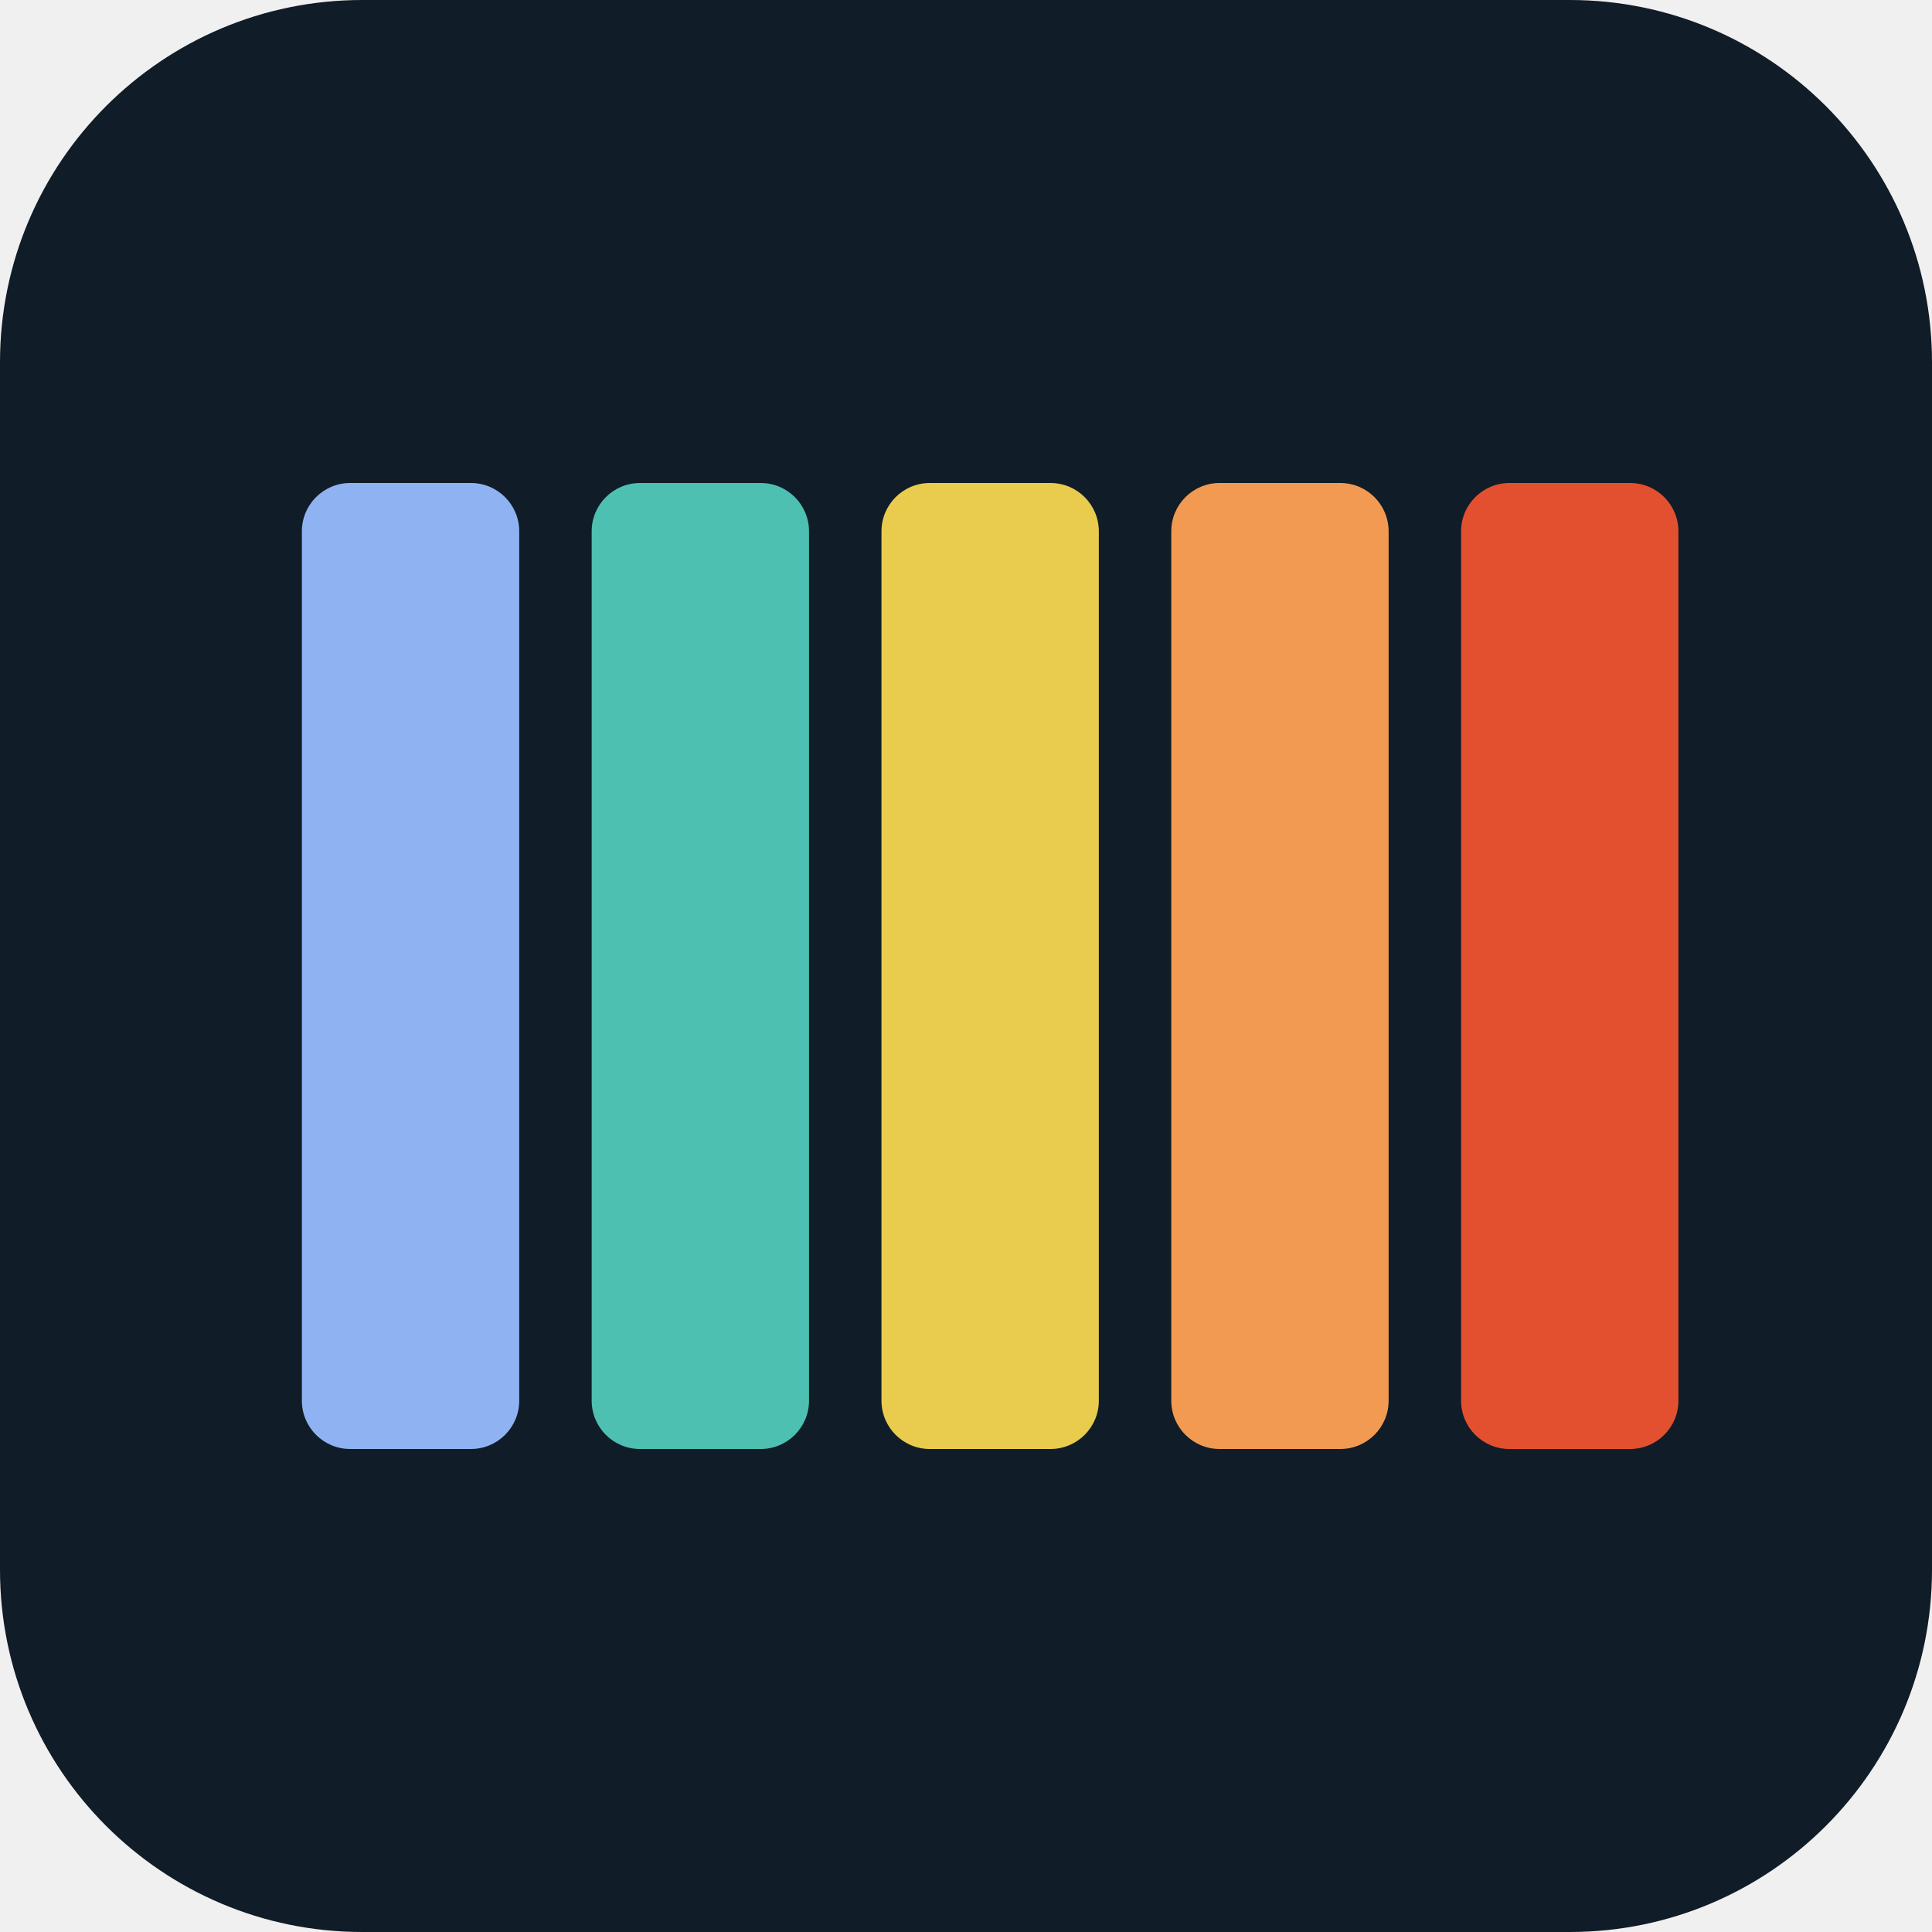
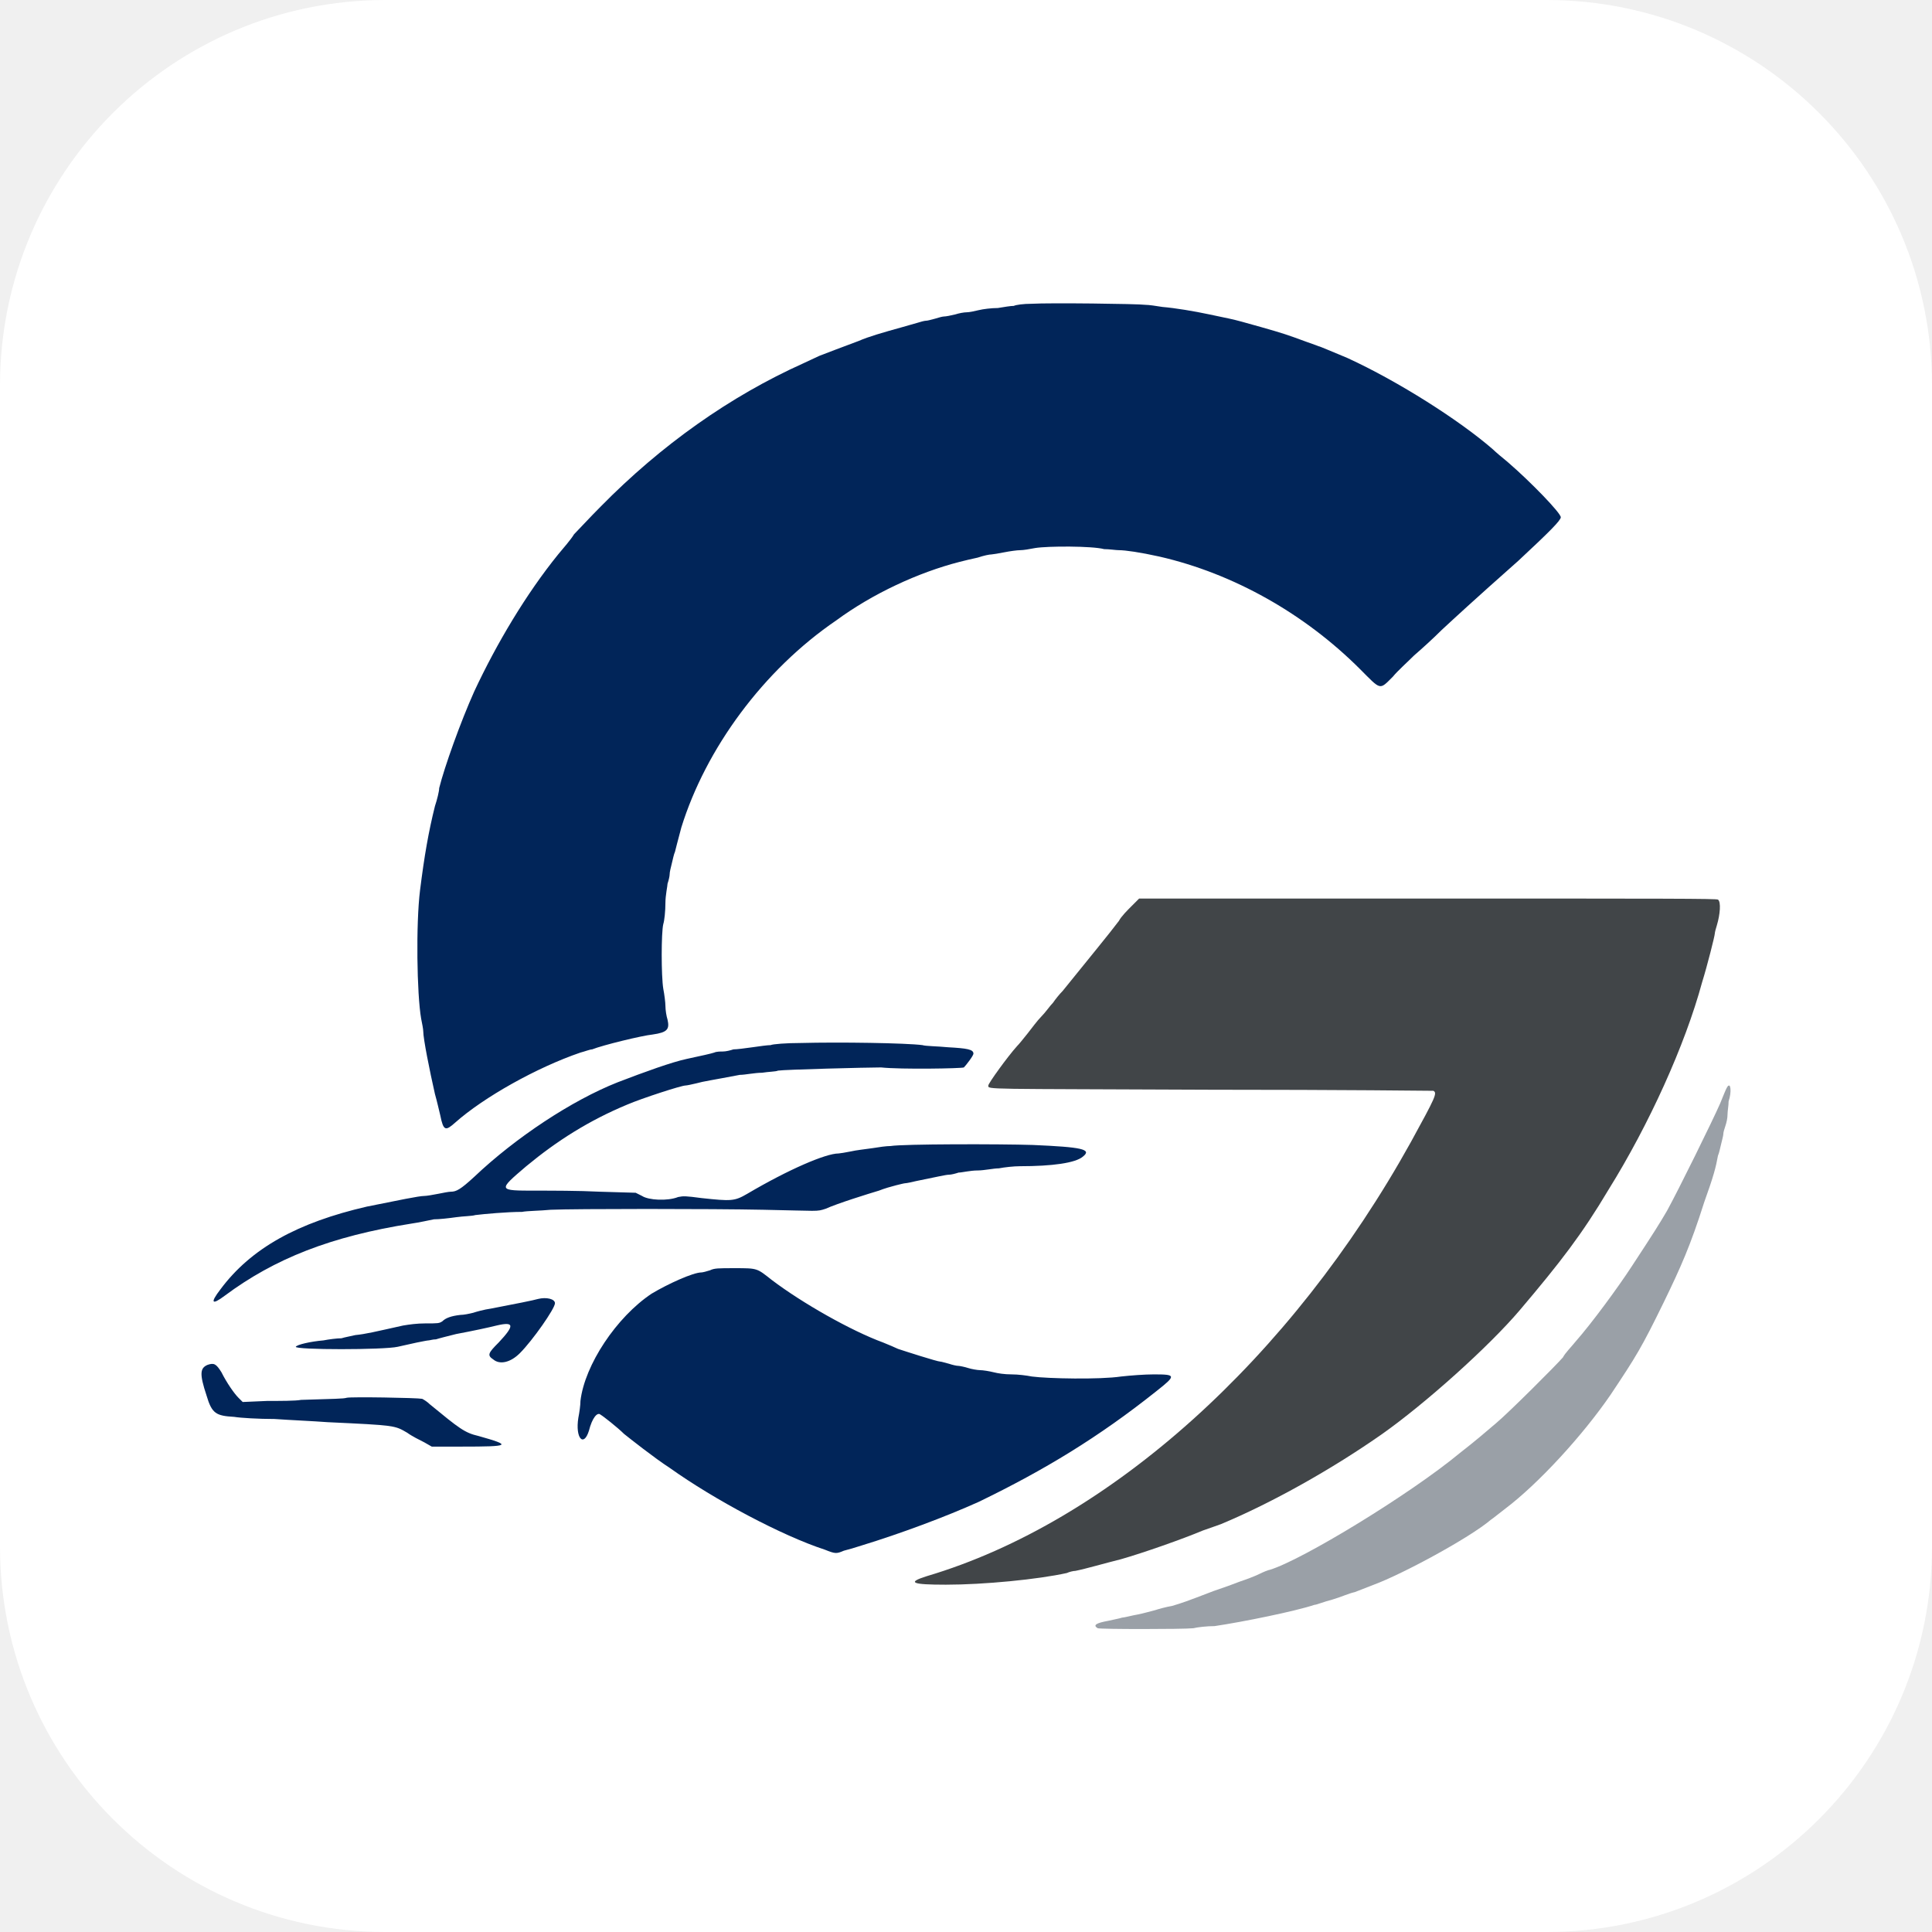
- <svg xmlns="http://www.w3.org/2000/svg" viewBox="0 0 32 32">
-   <rect width="32" height="32" rx="6" fill="#101C27" />
-   <rect x="5" y="8" width="3.6" height="16" rx="0.8" fill="#8FB3F2" />
-   <rect x="9.8" y="8" width="3.6" height="16" rx="0.8" fill="#4DC0B2" />
-   <rect x="14.6" y="8" width="3.6" height="16" rx="0.8" fill="#E9CB4E" />
-   <rect x="19.4" y="8" width="3.6" height="16" rx="0.8" fill="#F29A52" />
-   <rect x="24.2" y="8" width="3.6" height="16" rx="0.8" fill="#E2502F" />
+ <svg xmlns="http://www.w3.org/2000/svg" viewBox="0 0 1819 1819">
+   <rect width="1819" height="1819" rx="363" fill="#FFFFFF" />
+   <g transform="translate(187.5 283)">
+     <path fill="#9AA0A7" transform="translate(842 1253) scale(1 -1)" d="M597 513 c-2 -3 -4 -9 -7 -16 -7 -16 -39 -81 -50 -101 -7 -12 -12 -20 -33 -52 -13 -20 -38 -54 -53 -71 -4 -5 -10 -11 -12 -15 -6 -7 -51 -52 -63 -62 -7 -6 -21 -18 -34 -28 -47 -39 -149 -101 -179 -110 -1 0 -6 -2 -10 -4 -4 -2 -12 -5 -18 -7 -5 -2 -16 -6 -25 -9 -26 -10 -29 -11 -39 -14 -6 -1 -13 -3 -16 -4 -4 -1 -11 -3 -16 -4 -6 -1 -13 -3 -15 -3 -3 -1 -9 -2 -13 -3 -11 -2 -15 -4 -10 -7 3 -1 80 -1 90 0 4 1 13 2 20 2 27 4 76 14 94 20 2 0 9 3 17 5 7 2 16 6 21 7 5 2 13 5 18 7 27 10 90 44 110 61 3 2 9 7 13 10 32 24 74 70 100 108 24 36 29 44 50 87 16 33 25 53 38 94 9 25 11 33 13 44 1 2 2 7 3 11 1 4 2 8 2 9 0 2 1 5 2 8 1 3 2 7 2 11 0 3 1 8 1 12 3 9 2 18 -1 14z" />
+     <path fill="#414548" transform="translate(672 1212) scale(1 -1)" d="M206 642 c-4 -4 -10 -10 -12 -14 -9 -12 -28 -35 -53 -66 -3 -3 -7 -8 -9 -11 -3 -3 -7 -9 -11 -13 -4 -4 -9 -11 -13 -16 -4 -5 -8 -10 -10 -12 -9 -10 -27 -35 -27 -37 0 -4 -6 -3 210 -4 124 0 208 -1 209 -1 4 -2 2 -6 -21 -48 -113 -204 -284 -358 -456 -409 -19 -6 -14 -8 18 -8 36 0 87 5 114 11 2 1 6 2 8 2 10 2 27 7 43 11 21 6 58 19 77 27 6 2 14 5 17 6 48 20 105 52 152 85 41 29 100 82 129 116 39 46 59 72 84 114 38 61 72 136 88 195 5 16 12 44 12 46 0 1 1 5 2 8 3 10 4 22 1 24 -1 1 -47 1 -273 1 l-272 0 -7 -7z" />
+     <path fill="#012559" transform="translate(0 1181) scale(1 -1)" d="M784 1178 c-8 0 -15 -1 -17 -2 -3 0 -9 -1 -15 -2 -6 0 -14 -1 -18 -2 -4 -1 -9 -2 -11 -2 -3 0 -8 -1 -11 -2 -4 -1 -9 -2 -11 -2 -1 0 -5 -1 -8 -2 -4 -1 -7 -2 -9 -2 -1 0 -5 -1 -8 -2 -4 -1 -10 -3 -14 -4 -18 -5 -32 -9 -41 -13 -19 -7 -29 -11 -37 -14 -4 -2 -11 -5 -15 -7 -69 -31 -134 -77 -191 -135 -10 -10 -21 -22 -25 -26 -3 -5 -10 -13 -15 -19 -30 -37 -58 -84 -79 -129 -13 -29 -28 -71 -33 -91 0 -3 -2 -11 -4 -17 -6 -24 -10 -47 -14 -79 -4 -32 -3 -98 1 -121 1 -5 2 -10 2 -12 0 -7 6 -37 11 -59 2 -7 4 -16 5 -20 3 -15 5 -15 14 -7 27 24 77 52 118 66 4 1 9 3 11 3 10 4 47 13 57 14 14 2 16 5 14 14 -1 3 -2 9 -2 13 0 3 -1 11 -2 16 -2 12 -2 53 0 61 1 3 2 12 2 20 0 7 2 16 2 18 1 3 2 7 2 9 0 2 1 6 2 10 1 4 2 9 3 11 1 4 2 8 6 23 23 74 77 148 146 195 34 25 77 45 116 55 4 1 12 3 17 4 6 2 11 3 13 3 1 0 7 1 12 2 5 1 12 2 15 2 3 0 9 1 14 2 12 2 54 2 65 -1 5 0 11 -1 14 -1 6 0 20 -2 38 -6 70 -16 137 -54 189 -106 20 -20 18 -20 31 -7 4 5 14 14 20 20 7 6 18 16 26 24 13 12 28 26 72 65 29 27 40 38 40 41 0 4 -28 33 -50 52 -5 4 -12 10 -14 12 -31 27 -89 64 -137 86 -17 7 -26 11 -27 11 0 0 -5 2 -11 4 -19 7 -22 8 -43 14 -18 5 -21 6 -30 8 -5 1 -14 3 -19 4 -14 3 -32 6 -44 7 -6 1 -13 2 -16 2 -7 1 -91 2 -107 1z M566 482 c-13 0 -26 -1 -28 -2 -3 0 -10 -1 -17 -2 -7 -1 -15 -2 -18 -2 -3 -1 -7 -2 -10 -2 -2 0 -6 0 -8 -1 -3 -1 -12 -3 -26 -6 -14 -3 -39 -12 -65 -22 -43 -17 -96 -52 -135 -89 -13 -12 -17 -14 -22 -14 -2 0 -7 -1 -12 -2 -5 -1 -11 -2 -13 -2 -5 0 -24 -4 -54 -10 -65 -15 -109 -39 -138 -78 -10 -13 -8 -15 4 -6 47 35 100 56 176 68 7 1 16 3 21 4 5 0 14 1 21 2 7 1 15 1 18 2 8 1 30 3 44 3 5 1 17 1 27 2 22 1 153 1 200 0 53 -1 50 -2 59 1 11 5 40 14 50 17 5 2 12 4 16 5 4 1 8 2 9 2 1 0 6 1 10 2 20 4 28 6 31 6 2 0 6 1 9 2 3 0 11 2 18 2 6 0 15 2 20 2 5 1 14 2 20 2 30 0 52 3 59 9 9 7 -1 9 -47 11 -31 1 -122 1 -134 -1 -4 0 -11 -1 -17 -2 -7 -1 -16 -2 -20 -3 -5 -1 -11 -2 -12 -2 -12 0 -47 -15 -86 -38 -12 -7 -15 -7 -43 -4 -15 2 -17 2 -22 1 -10 -4 -28 -3 -34 1 l-6 3 -34 1 c-19 1 -46 1 -60 1 -36 0 -36 0 -9 23 29 24 59 43 95 58 14 6 51 18 55 18 1 0 6 1 10 2 7 2 15 3 41 8 5 0 14 2 21 2 6 1 13 1 15 2 6 1 84 3 97 3 19 -2 76 -1 78 0 2 2 9 11 9 13 0 4 -6 5 -24 6 -10 1 -21 1 -24 2 -15 2 -78 3 -115 2z M481 268 c-3 -1 -7 -2 -8 -2 -8 0 -32 -11 -47 -20 -33 -22 -63 -67 -67 -101 0 -4 -1 -11 -2 -16 -3 -19 5 -28 10 -12 3 12 8 18 11 15 2 -1 16 -12 22 -18 5 -4 29 -23 43 -32 42 -30 106 -64 146 -77 10 -4 11 -4 18 -1 4 1 11 3 17 5 36 11 79 27 110 41 62 30 113 61 167 104 19 15 19 16 -2 16 -9 0 -22 -1 -31 -2 -20 -3 -69 -2 -84 0 -5 1 -13 2 -19 2 -7 0 -13 1 -17 2 -4 1 -10 2 -13 2 -2 0 -8 1 -11 2 -3 1 -8 2 -9 2 -2 0 -6 1 -9 2 -4 1 -7 2 -8 2 -3 0 -34 10 -40 12 -2 1 -9 4 -14 6 -30 11 -76 37 -105 59 -14 11 -13 11 -35 11 -15 0 -19 0 -23 -2z M319 241 c-3 -1 -23 -5 -44 -9 -7 -1 -14 -3 -17 -4 -4 -1 -9 -2 -12 -2 -9 -1 -14 -3 -17 -6 -3 -2 -4 -2 -16 -2 -8 0 -15 -1 -21 -2 -27 -6 -35 -8 -45 -9 -4 -1 -10 -2 -13 -3 -4 0 -12 -1 -17 -2 -12 -1 -25 -4 -26 -6 -1 -3 83 -3 96 0 5 1 13 3 18 4 5 1 10 2 11 2 1 0 4 1 7 1 3 1 11 3 19 5 16 3 30 6 38 8 17 4 17 0 2 -16 -10 -10 -11 -12 -5 -16 6 -5 16 -3 25 6 12 12 33 42 33 47 0 4 -8 6 -16 4z M8 179 c-7 -3 -8 -8 -1 -29 5 -17 9 -19 26 -20 6 -1 23 -2 38 -2 14 -1 37 -2 50 -3 64 -3 63 -3 75 -10 4 -3 12 -7 16 -9 l7 -4 28 0 c46 0 48 1 16 10 -13 3 -18 7 -46 30 -2 2 -5 4 -7 5 -5 1 -67 2 -71 1 -3 -1 -12 -1 -43 -2 -5 -1 -20 -1 -32 -1 l-23 -1 -4 4 c-4 4 -11 14 -16 24 -5 8 -7 9 -13 7z" />
+   </g>
</svg>
